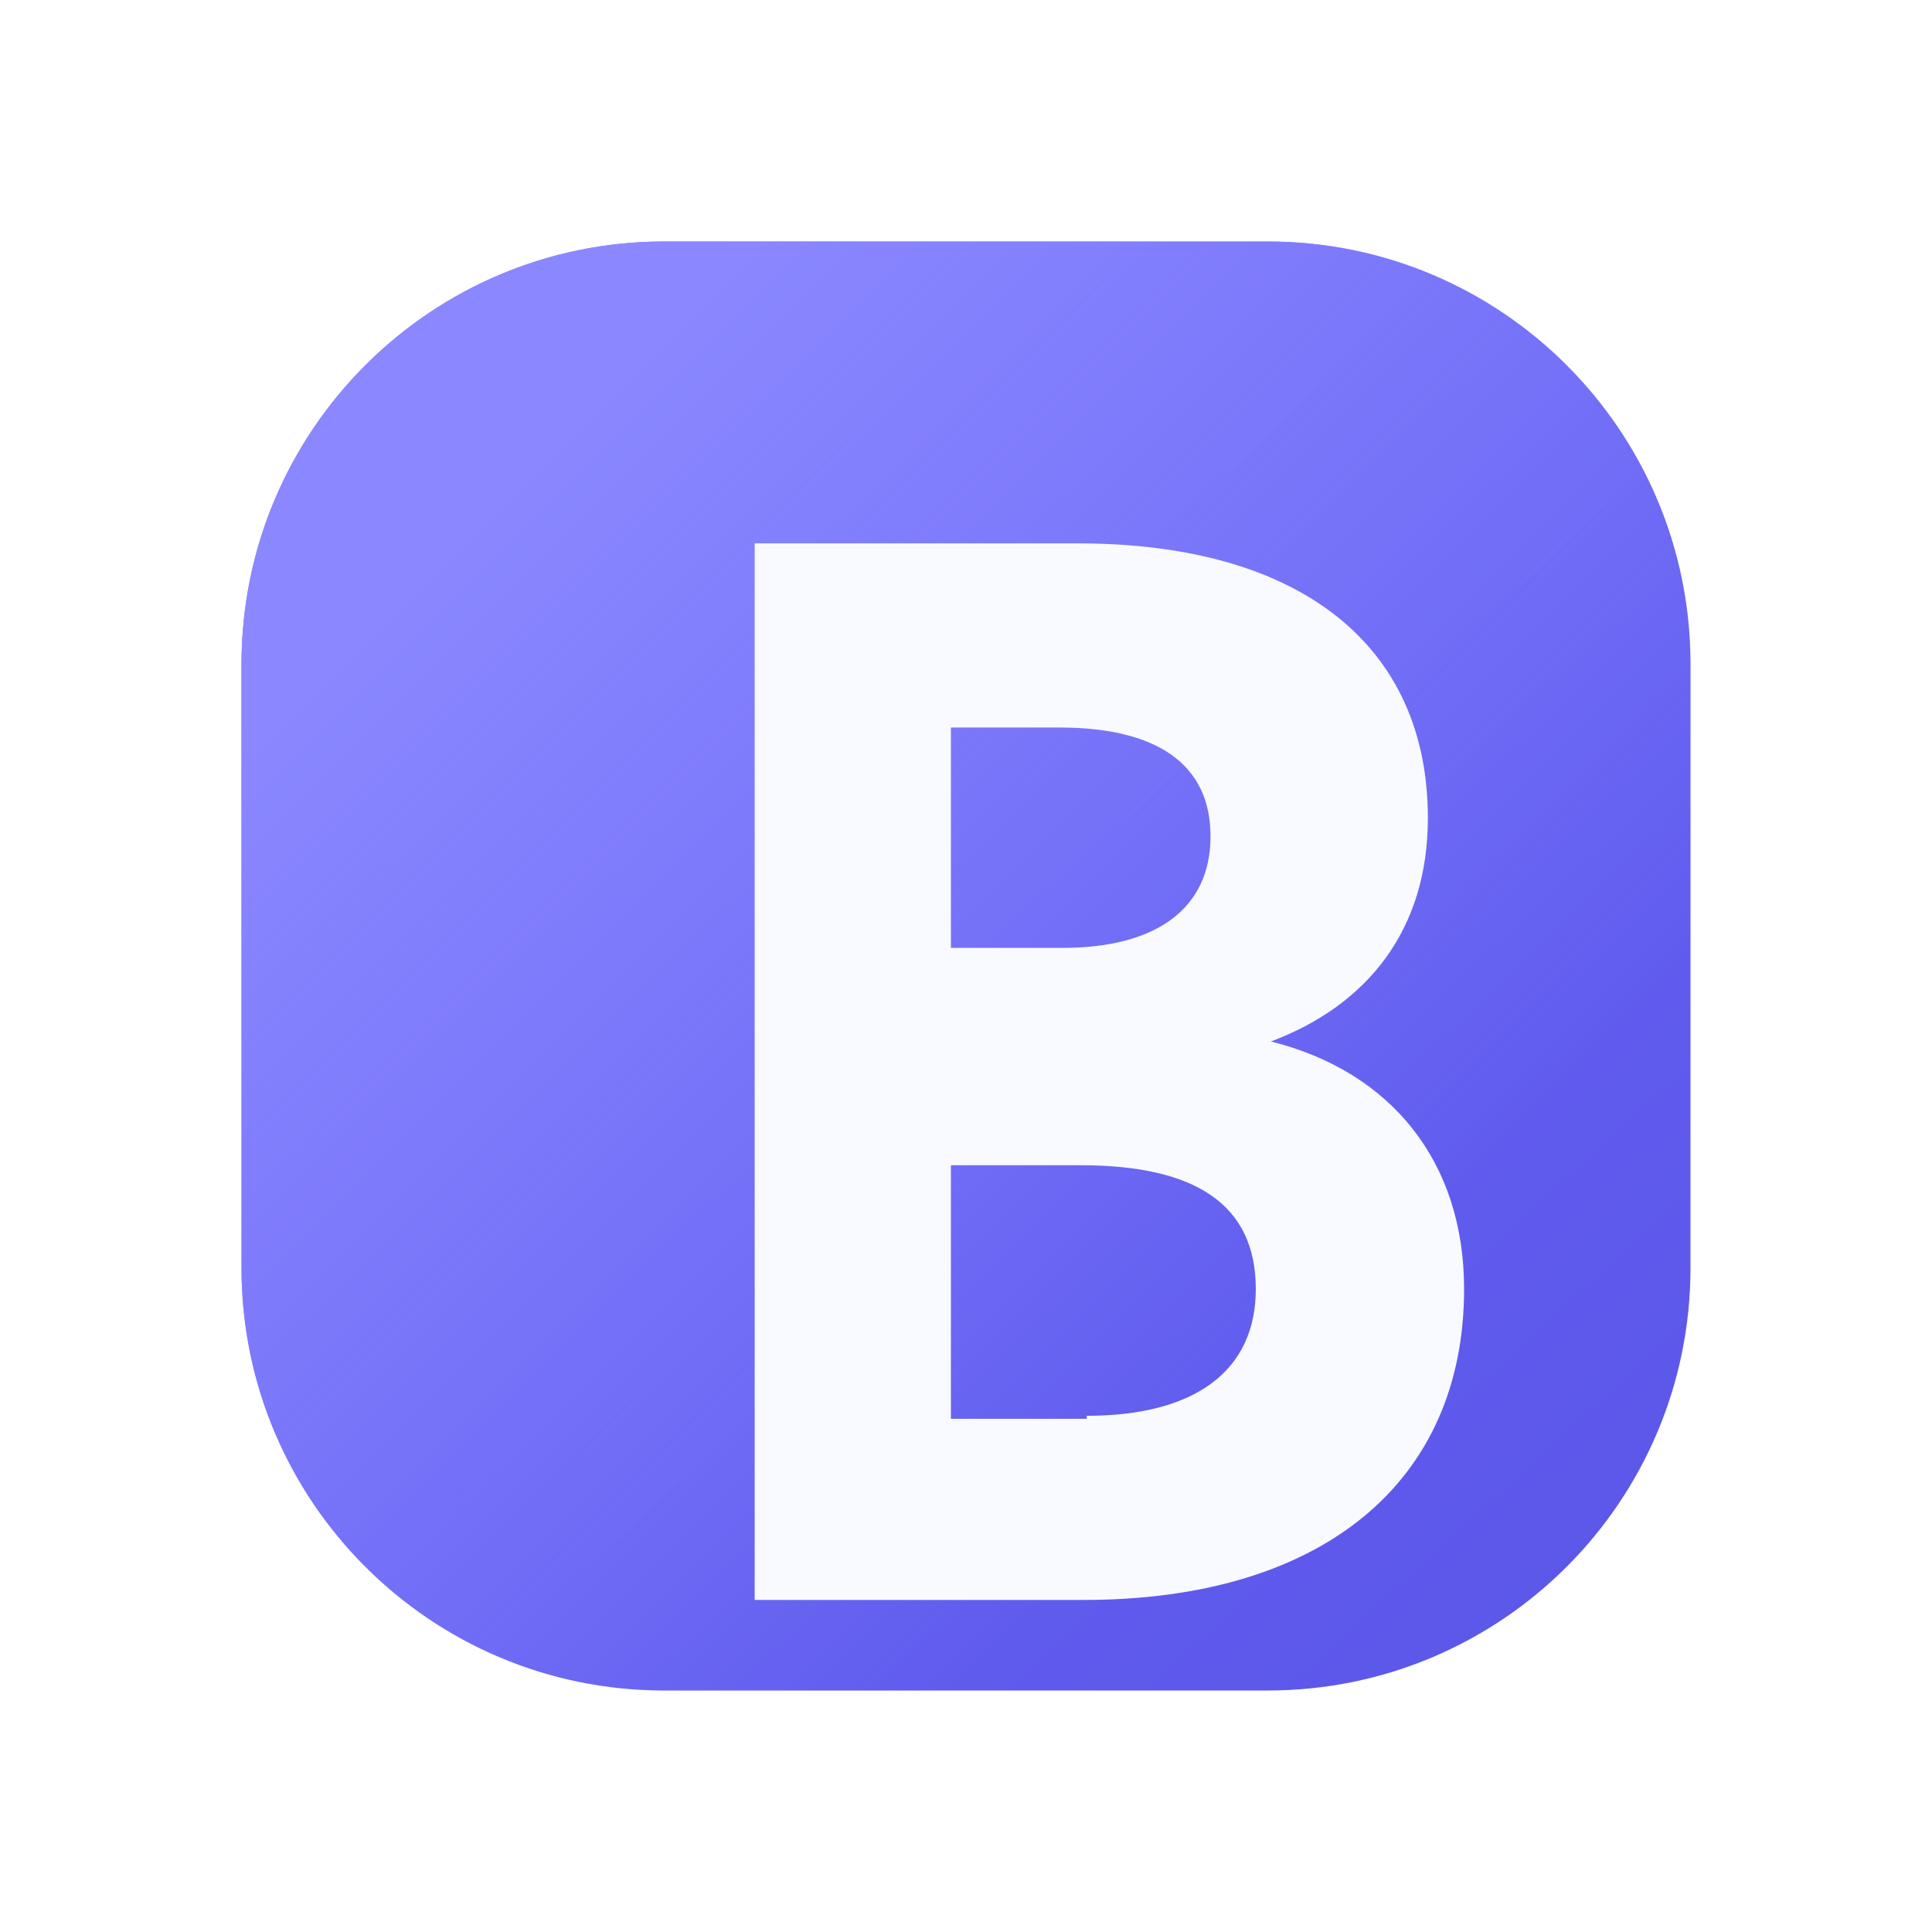
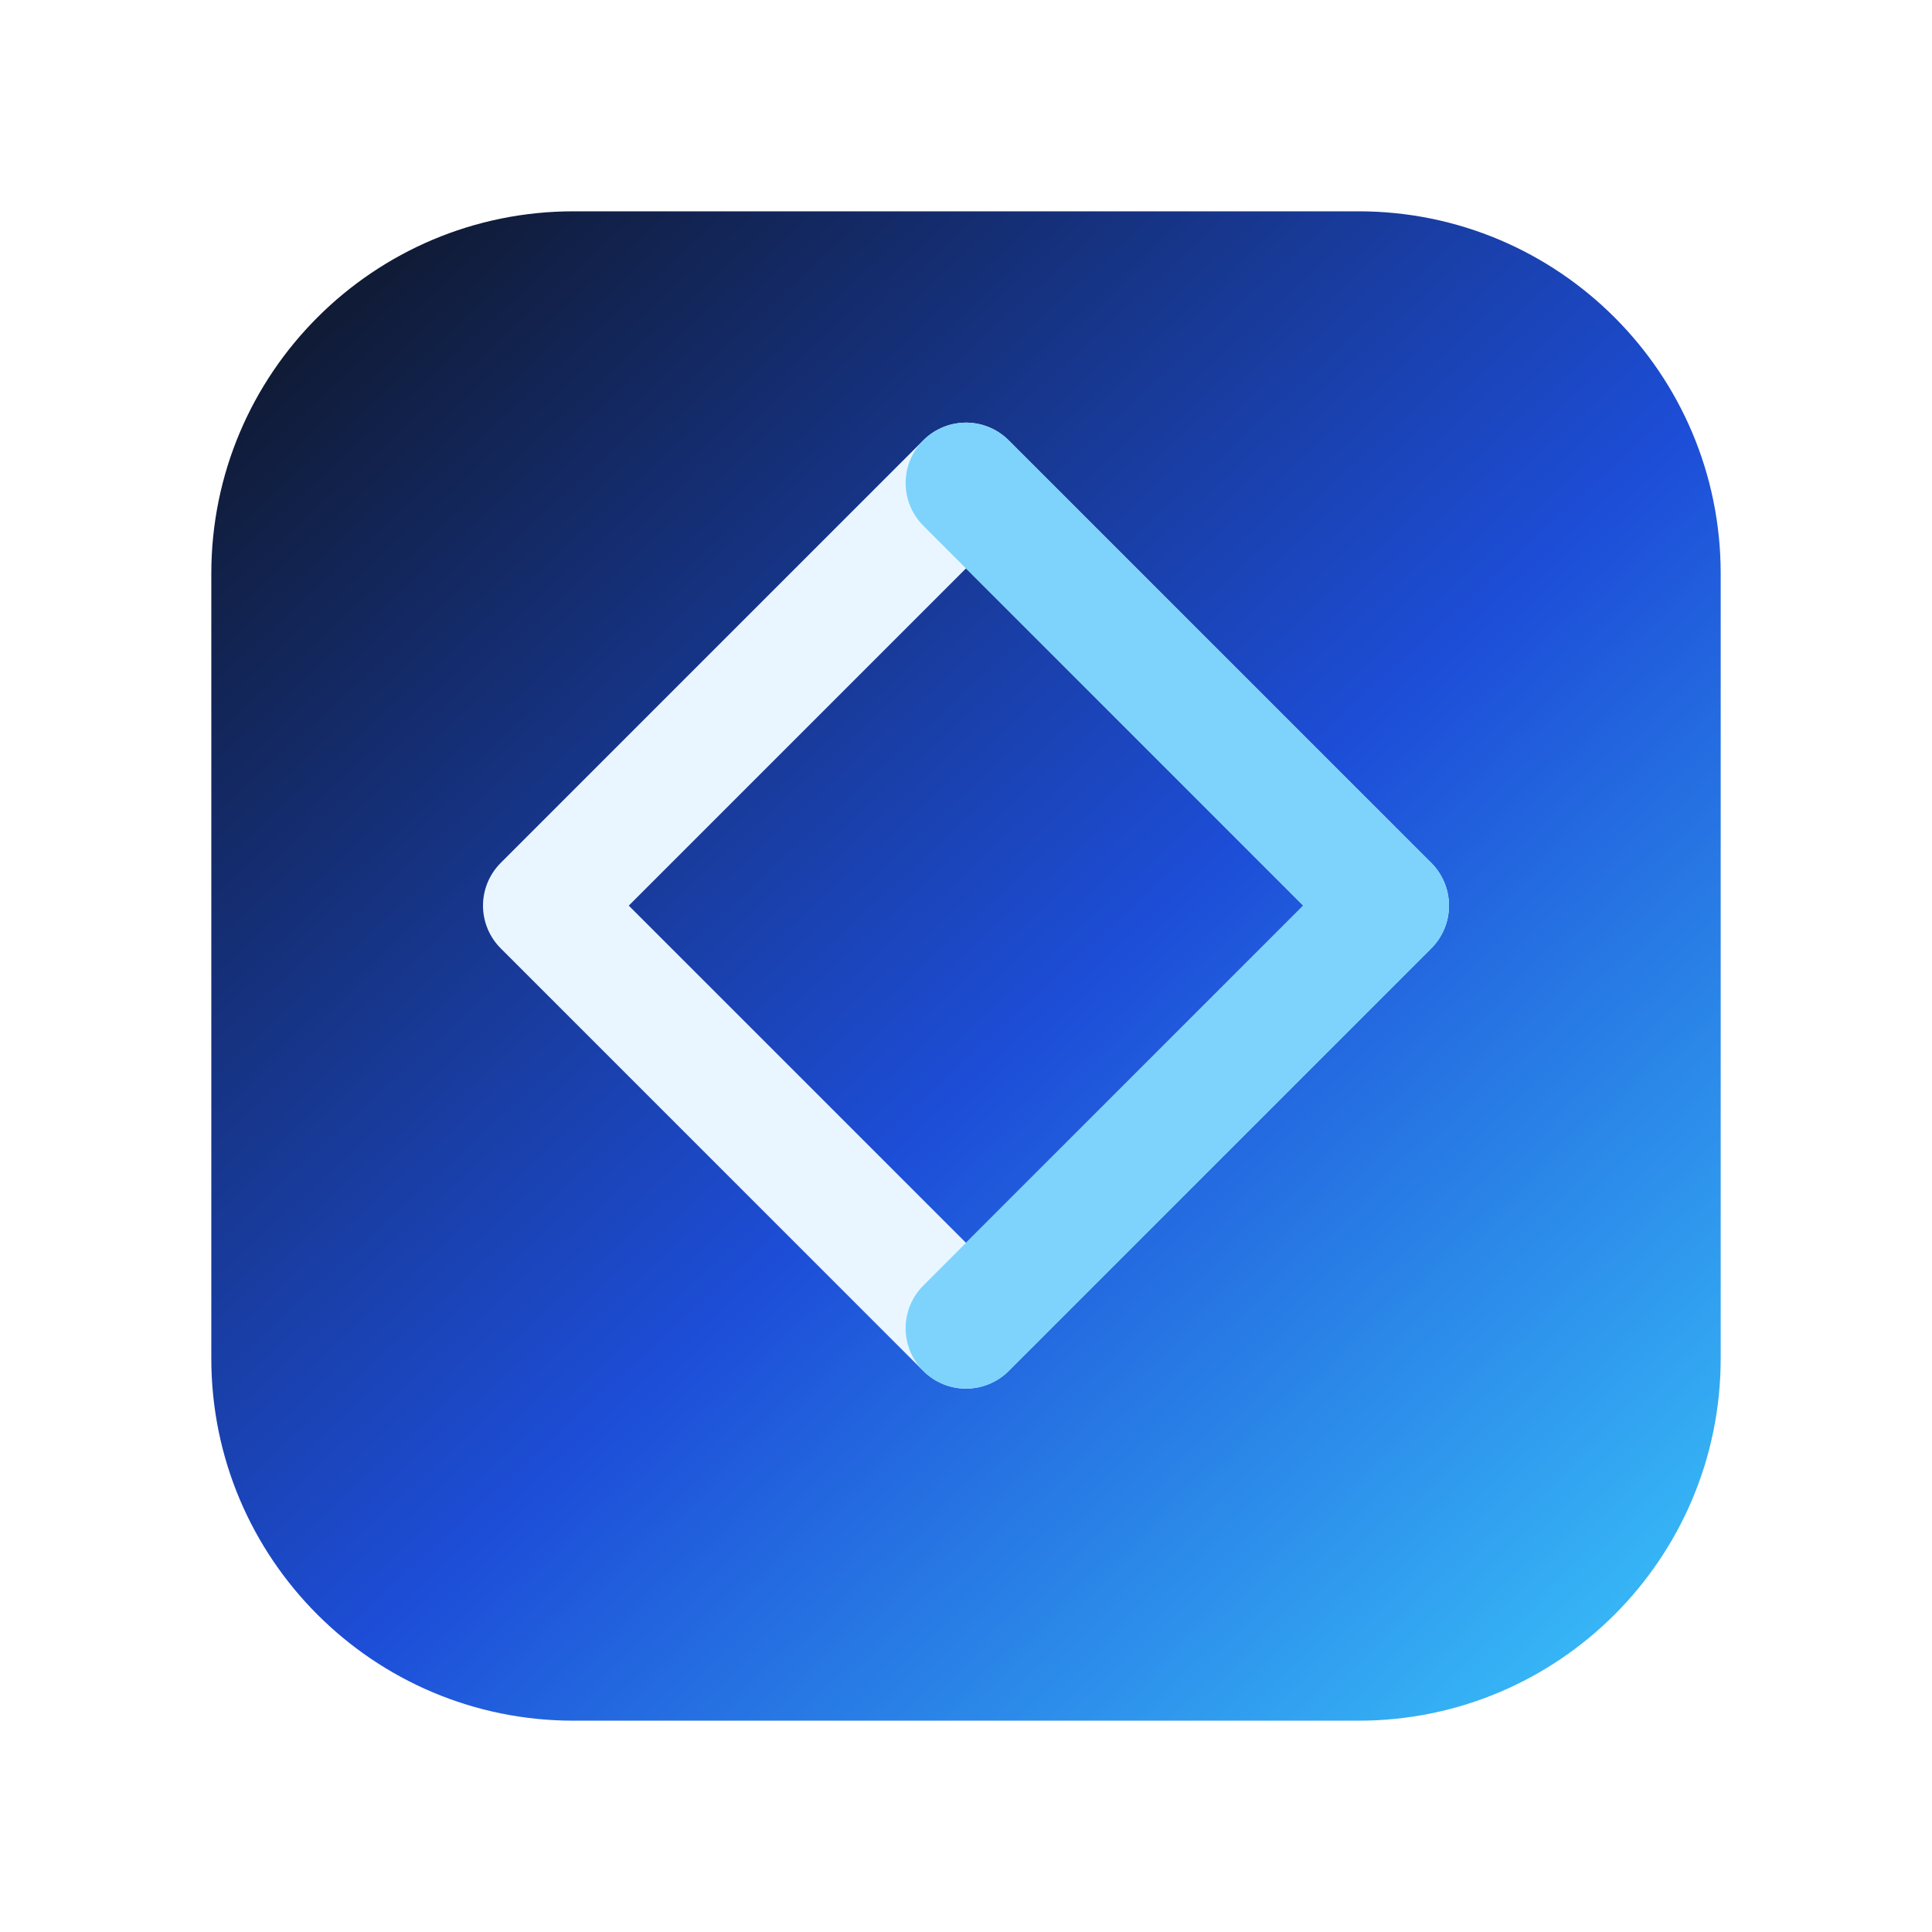
<svg xmlns="http://www.w3.org/2000/svg" viewBox="0 0 64 64" fill="none">
  <defs>
-     <linearGradient id="bg" x1="10" y1="8" x2="54" y2="56" gradientUnits="userSpaceOnUse">
-       <stop stop-color="#6E6BFF" />
-       <stop offset="1" stop-color="#5B56E8" />
-     </linearGradient>
-     <linearGradient id="shine" x1="18" y1="14" x2="46" y2="42" gradientUnits="userSpaceOnUse">
-       <stop stop-color="#8E8BFF" stop-opacity=".9" />
-       <stop offset="1" stop-color="#8E8BFF" stop-opacity="0" />
+     <linearGradient id="opsync-bg" x1="10" y1="8" x2="54" y2="56" gradientUnits="userSpaceOnUse">
+       <stop stop-color="#0F172A" />
+       <stop offset=".55" stop-color="#1D4ED8" />
+       <stop offset="1" stop-color="#38BDF8" />
    </linearGradient>
  </defs>
-   <rect x="8" y="8" width="48" height="48" rx="14" fill="url(#bg)" />
-   <rect x="8" y="8" width="48" height="48" rx="14" fill="url(#shine)" />
-   <path d="M25 18h10.7c7.4 0 11.6 3.4 11.6 9.1 0 3.7-2 6.2-5.2 7.4 4 1 6.4 4 6.4 8.2 0 6.4-4.7 10.3-12.6 10.3H25V18zm10.2 13.4c3.1 0 4.9-1.3 4.9-3.7 0-2.4-1.8-3.6-5-3.6h-3.6v7.3h3.7zm.8 15.5c3.6 0 5.6-1.5 5.6-4.2 0-2.8-2-4.1-5.8-4.1h-4.3V47H36z" fill="#F8FAFF" />
+   <rect x="7" y="7" width="50" height="50" rx="12" fill="url(#opsync-bg)" />
+   <path d="M32 16 46 30 32 44 18 30 32 16Z" stroke="#EAF6FF" stroke-width="4" stroke-linejoin="round" />
+   <path d="M32 16 46 30 32 44" stroke="#7DD3FC" stroke-width="4" stroke-linecap="round" stroke-linejoin="round" />
</svg>
